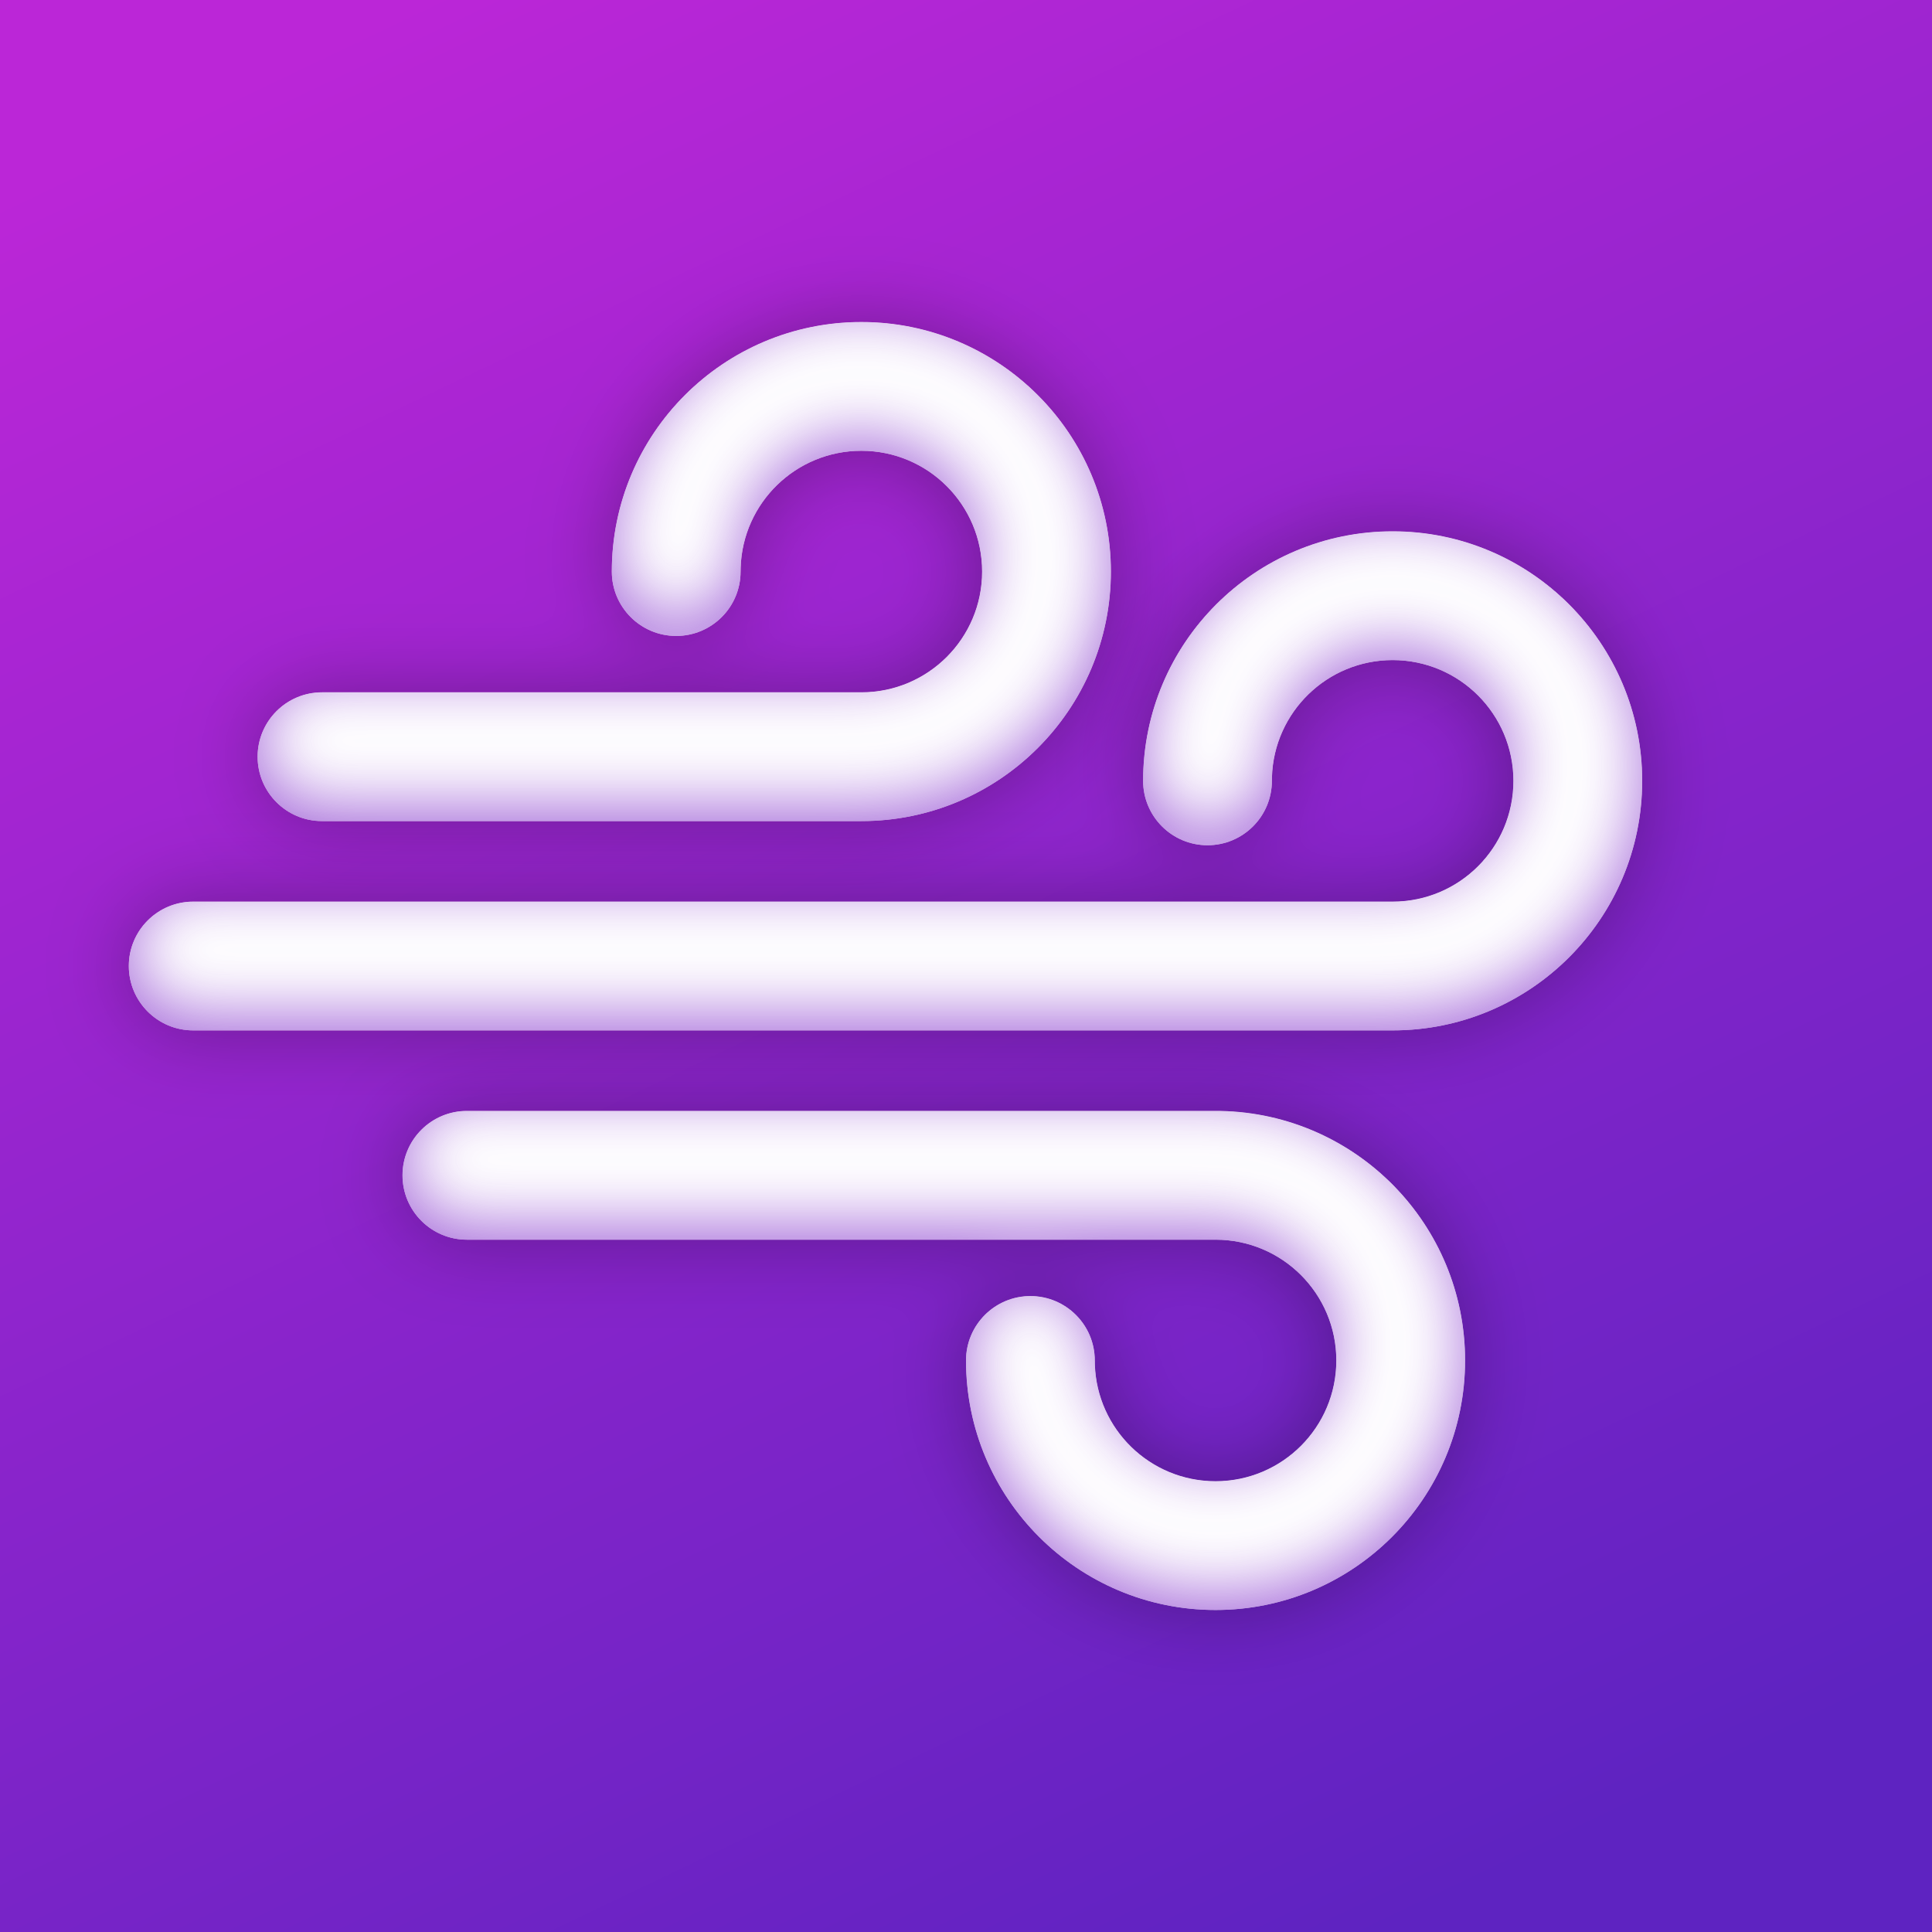
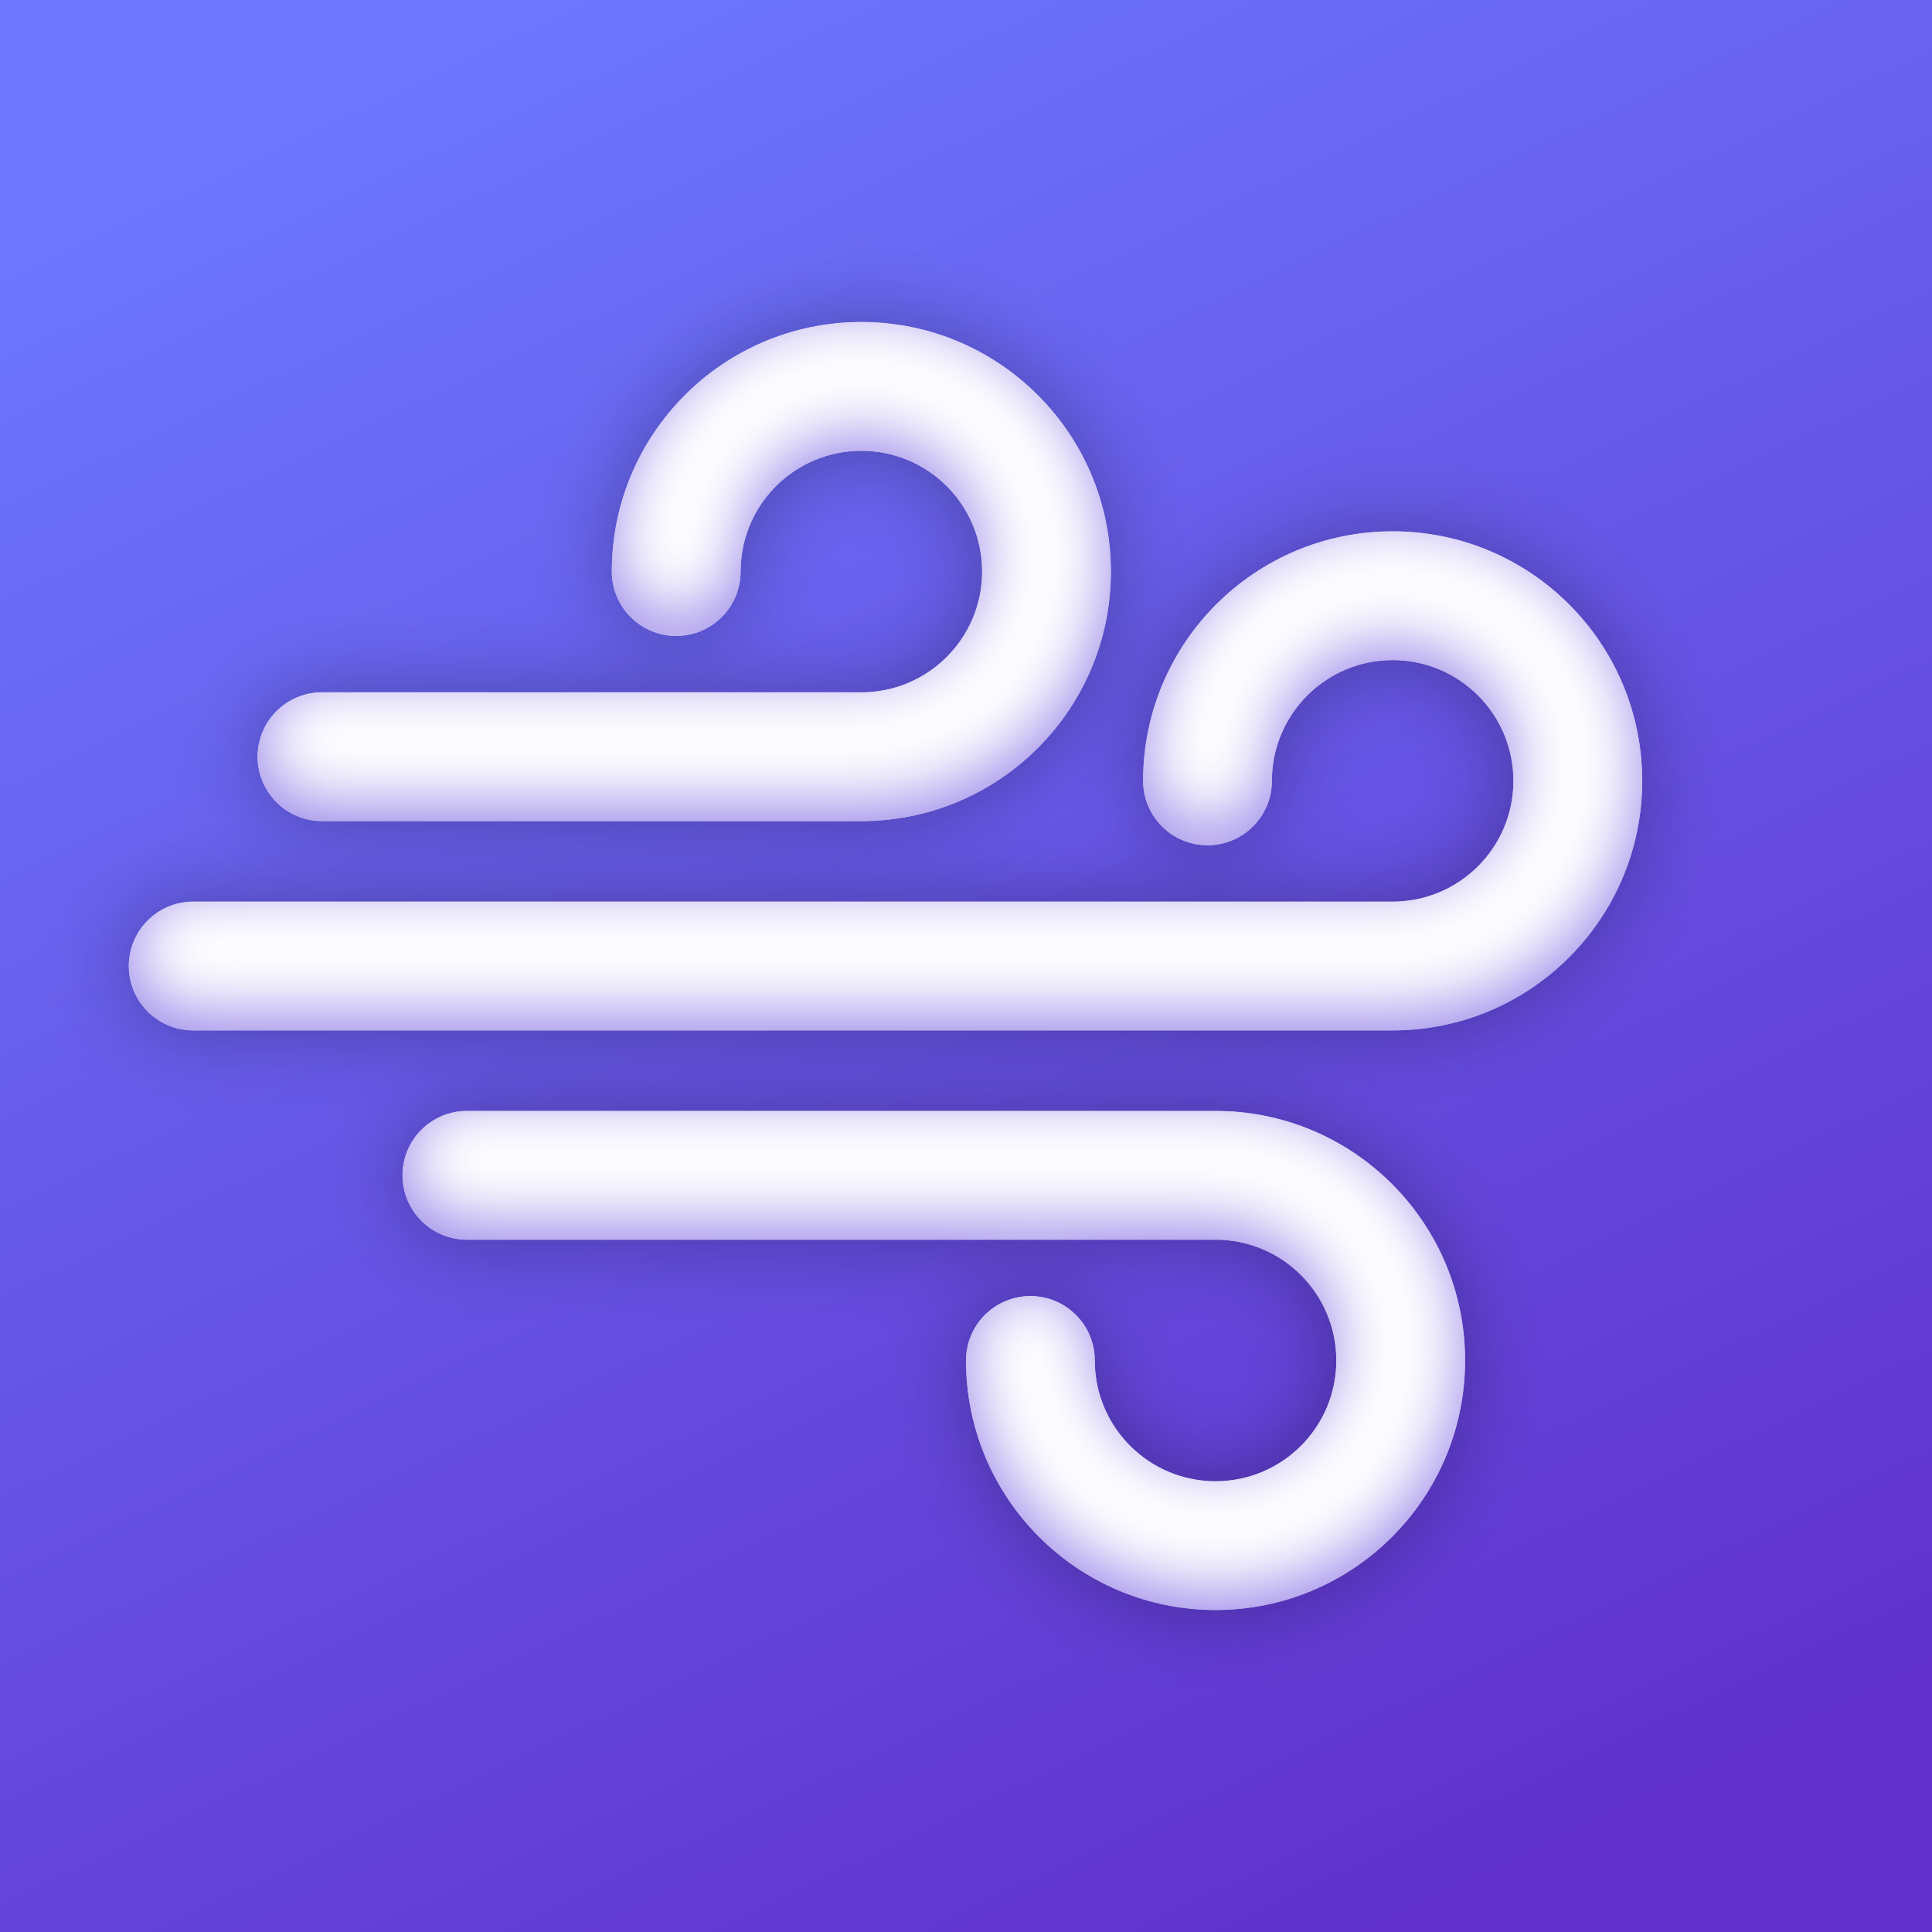
<svg xmlns="http://www.w3.org/2000/svg" xmlns:xlink="http://www.w3.org/1999/xlink" width="120px" height="120px" viewBox="0 0 120 120" version="1.1">
  <defs>
    <linearGradient x1="22.805%" y1="0%" x2="70.559%" y2="100%" id="linearGradient-1">
-       <stop stop-color="#BB26D7" offset="0%" />
-       <stop stop-color="#5E23C1" offset="100%" />
+       <stop stop-color="#6D78FF" offset="0%" />
+       <stop stop-color="#6031CC" offset="100%" />
    </linearGradient>
    <path d="M53.5,20 C62.06,20 69,26.94 69,35.5 C69,44.06 62.06,51 53.5,51 C53.444,51 42.277,51 20,51 C17.791,51 16,49.209 16,47 C16,44.791 17.791,43 20,43 L53.5,43 C57.642,43 61,39.642 61,35.5 C61,31.358 57.642,28 53.5,28 C49.439,28 46.132,31.227 46.004,35.257 L46,35.5 C46,37.709 44.209,39.5 42,39.5 C39.791,39.5 38,37.709 38,35.5 C38,26.94 44.94,20 53.5,20 Z" id="path-2" />
    <filter x="-14.2%" y="-24.2%" width="128.3%" height="148.4%" filterUnits="objectBoundingBox" id="filter-3">
      <feOffset dx="0" dy="0" in="SourceAlpha" result="shadowOffsetOuter1" />
      <feGaussianBlur stdDeviation="2.5" in="shadowOffsetOuter1" result="shadowBlurOuter1" />
      <feColorMatrix values="0 0 0 0 0   0 0 0 0 0   0 0 0 0 0  0 0 0 0.3 0" type="matrix" in="shadowBlurOuter1" />
    </filter>
    <filter x="-14.2%" y="-24.2%" width="128.3%" height="148.4%" filterUnits="objectBoundingBox" id="filter-4">
      <feGaussianBlur stdDeviation="2" in="SourceAlpha" result="shadowBlurInner1" />
      <feOffset dx="0" dy="-1" in="shadowBlurInner1" result="shadowOffsetInner1" />
      <feComposite in="shadowOffsetInner1" in2="SourceAlpha" operator="arithmetic" k2="-1" k3="1" result="shadowInnerInner1" />
-       <feColorMatrix values="0 0 0 0 0.482   0 0 0 0 0.141   0 0 0 0 0.784  0 0 0 0.65 0" type="matrix" in="shadowInnerInner1" />
+       <feColorMatrix values="0 0 0 0 0.392   0 0 0 0 0.282   0 0 0 0 0.867  0 0 0 0.65 0" type="matrix" in="shadowInnerInner1" />
    </filter>
    <path d="M75.5,100 C84.06,100 91,93.06 91,84.5 C91,76.045 84.231,69.172 75.816,69.003 L29,69 L29,69 C26.791,69 25,70.791 25,73 C25,75.209 26.791,77 29,77 L75.5,77 C79.642,77 83,80.358 83,84.5 C83,88.642 79.642,92 75.5,92 C71.439,92 68.132,88.773 68.004,84.743 L68,84.5 C68,82.291 66.209,80.5 64,80.5 C61.791,80.5 60,82.291 60,84.5 C60,93.06 66.94,100 75.5,100 Z" id="path-5" />
    <filter x="-11.4%" y="-24.2%" width="122.7%" height="148.4%" filterUnits="objectBoundingBox" id="filter-6">
      <feOffset dx="0" dy="0" in="SourceAlpha" result="shadowOffsetOuter1" />
      <feGaussianBlur stdDeviation="2.5" in="shadowOffsetOuter1" result="shadowBlurOuter1" />
      <feColorMatrix values="0 0 0 0 0   0 0 0 0 0   0 0 0 0 0  0 0 0 0.3 0" type="matrix" in="shadowBlurOuter1" />
    </filter>
    <filter x="-11.4%" y="-24.2%" width="122.7%" height="148.4%" filterUnits="objectBoundingBox" id="filter-7">
      <feGaussianBlur stdDeviation="2" in="SourceAlpha" result="shadowBlurInner1" />
      <feOffset dx="0" dy="-1" in="shadowBlurInner1" result="shadowOffsetInner1" />
      <feComposite in="shadowOffsetInner1" in2="SourceAlpha" operator="arithmetic" k2="-1" k3="1" result="shadowInnerInner1" />
-       <feColorMatrix values="0 0 0 0 0.482   0 0 0 0 0.141   0 0 0 0 0.784  0 0 0 0.65 0" type="matrix" in="shadowInnerInner1" />
+       <feColorMatrix values="0 0 0 0 0.392   0 0 0 0 0.282   0 0 0 0 0.867  0 0 0 0.65 0" type="matrix" in="shadowInnerInner1" />
    </filter>
    <path d="M86.5,33 C95.06,33 102,39.94 102,48.5 C102,57.06 95.06,64 86.5,64 C86.444,64 61.611,64 12,64 C9.791,64 8,62.209 8,60 C8,57.791 9.791,56 12,56 L86.5,56 C90.642,56 94,52.642 94,48.5 C94,44.358 90.642,41 86.5,41 C82.439,41 79.132,44.227 79.004,48.257 L79,48.5 C79,50.709 77.209,52.5 75,52.5 C72.791,52.5 71,50.709 71,48.5 C71,39.94 77.94,33 86.5,33 Z" id="path-8" />
    <filter x="-8.0%" y="-24.2%" width="116.0%" height="148.4%" filterUnits="objectBoundingBox" id="filter-9">
      <feOffset dx="0" dy="0" in="SourceAlpha" result="shadowOffsetOuter1" />
      <feGaussianBlur stdDeviation="2.5" in="shadowOffsetOuter1" result="shadowBlurOuter1" />
      <feColorMatrix values="0 0 0 0 0   0 0 0 0 0   0 0 0 0 0  0 0 0 0.3 0" type="matrix" in="shadowBlurOuter1" />
    </filter>
    <filter x="-8.0%" y="-24.2%" width="116.0%" height="148.4%" filterUnits="objectBoundingBox" id="filter-10">
      <feGaussianBlur stdDeviation="2" in="SourceAlpha" result="shadowBlurInner1" />
      <feOffset dx="0" dy="-1" in="shadowBlurInner1" result="shadowOffsetInner1" />
      <feComposite in="shadowOffsetInner1" in2="SourceAlpha" operator="arithmetic" k2="-1" k3="1" result="shadowInnerInner1" />
-       <feColorMatrix values="0 0 0 0 0.482   0 0 0 0 0.141   0 0 0 0 0.784  0 0 0 0.65 0" type="matrix" in="shadowInnerInner1" />
+       <feColorMatrix values="0 0 0 0 0.392   0 0 0 0 0.282   0 0 0 0 0.867  0 0 0 0.65 0" type="matrix" in="shadowInnerInner1" />
    </filter>
  </defs>
  <g id="favicon" stroke="none" stroke-width="1" fill="none" fill-rule="evenodd">
    <rect id="Rectangle" fill="url(#linearGradient-1)" x="0" y="0" width="120" height="120" />
    <g id="Path" fill-rule="nonzero">
      <use fill="black" fill-opacity="1" filter="url(#filter-3)" xlink:href="#path-2" />
      <use fill="#FFFFFF" xlink:href="#path-2" />
      <use fill="black" fill-opacity="1" filter="url(#filter-4)" xlink:href="#path-2" />
    </g>
    <g id="Path" fill-rule="nonzero">
      <use fill="black" fill-opacity="1" filter="url(#filter-6)" xlink:href="#path-5" />
      <use fill="#FFFFFF" xlink:href="#path-5" />
      <use fill="black" fill-opacity="1" filter="url(#filter-7)" xlink:href="#path-5" />
    </g>
    <g id="Path" fill-rule="nonzero">
      <use fill="black" fill-opacity="1" filter="url(#filter-9)" xlink:href="#path-8" />
      <use fill="#FFFFFF" xlink:href="#path-8" />
      <use fill="black" fill-opacity="1" filter="url(#filter-10)" xlink:href="#path-8" />
    </g>
  </g>
</svg>
